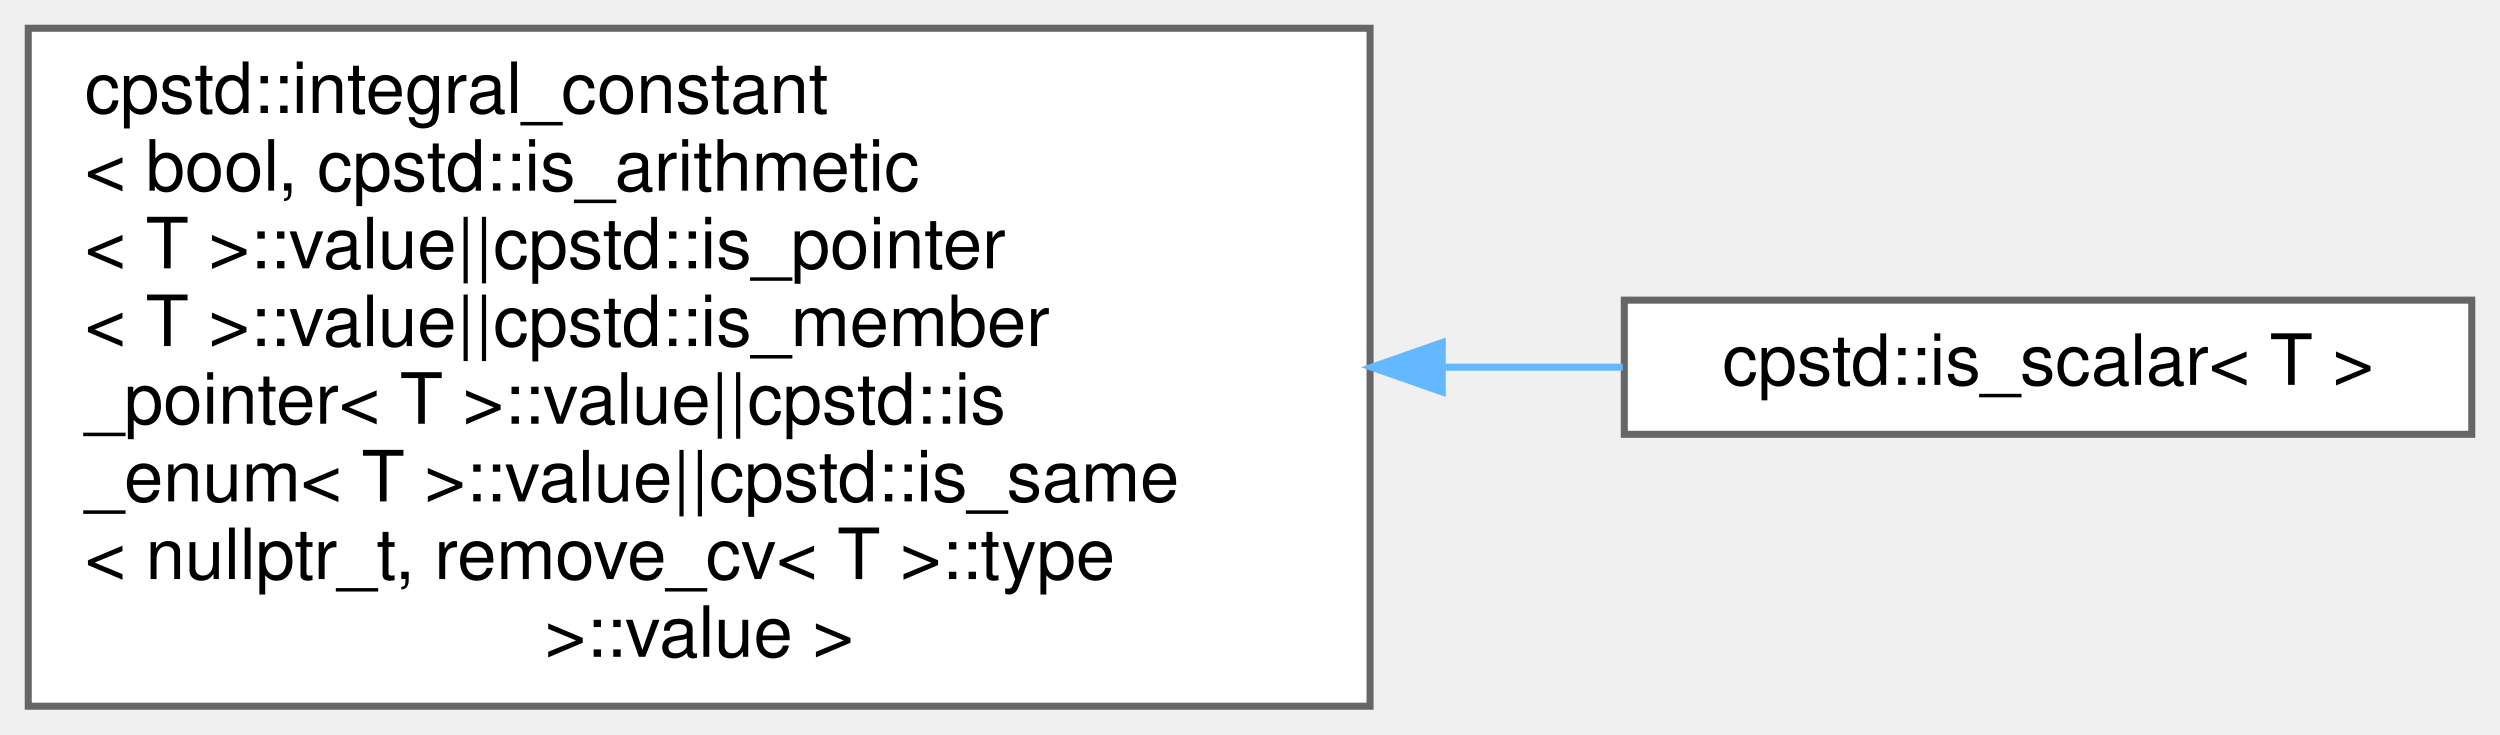
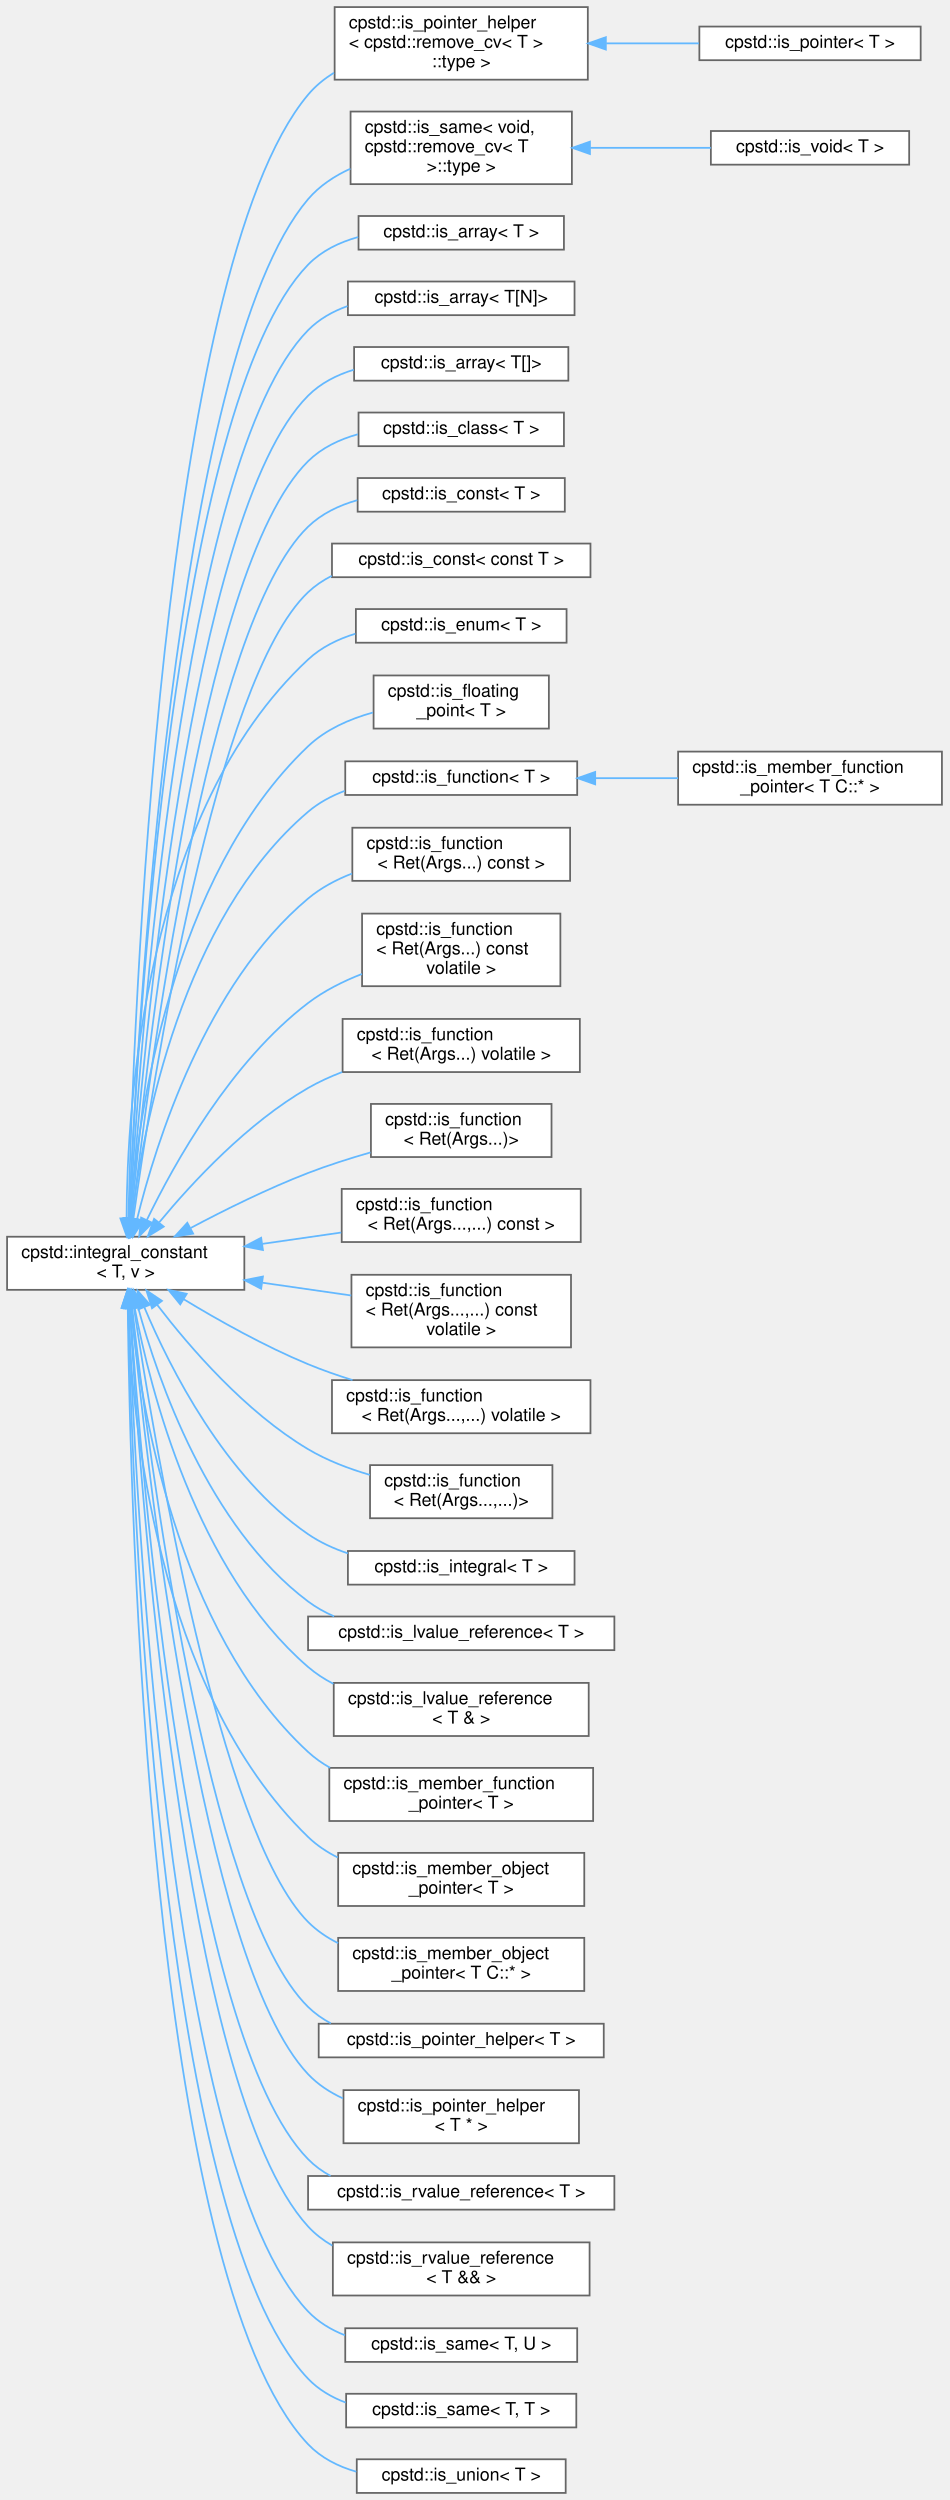
- <svg xmlns="http://www.w3.org/2000/svg" xmlns:xlink="http://www.w3.org/1999/xlink" width="354pt" height="104pt" viewBox="0.00 0.00 354.00 104.00">
-   <g id="graph0" class="graph" transform="scale(1 1) rotate(0) translate(4 100)">
+ <svg xmlns="http://www.w3.org/2000/svg" xmlns:xlink="http://www.w3.org/1999/xlink" width="536pt" height="1412pt" viewBox="0.00 0.00 536.00 1412.00">
+   <g id="graph0" class="graph" transform="scale(1 1) rotate(0) translate(4 1408)">
    <g id="Node000000" class="node">
      <g id="a_Node000000">
        <a xlink:href="structcpstd_1_1integral__constant.html" target="_top" xlink:title=" ">
-           <polygon fill="white" stroke="#666666" points="190,-96 0,-96 0,0 190,0 190,-96" />
-           <text text-anchor="start" x="8" y="-84" font-family="Helvetica,sans-Serif" font-size="10.00">cpstd::integral_constant</text>
-           <text text-anchor="start" x="8" y="-73" font-family="Helvetica,sans-Serif" font-size="10.00">&lt; bool, cpstd::is_arithmetic</text>
-           <text text-anchor="start" x="8" y="-62" font-family="Helvetica,sans-Serif" font-size="10.00">&lt; T &gt;::value||cpstd::is_pointer</text>
-           <text text-anchor="start" x="8" y="-51" font-family="Helvetica,sans-Serif" font-size="10.00">&lt; T &gt;::value||cpstd::is_member</text>
-           <text text-anchor="start" x="8" y="-40" font-family="Helvetica,sans-Serif" font-size="10.00">_pointer&lt; T &gt;::value||cpstd::is</text>
-           <text text-anchor="start" x="8" y="-29" font-family="Helvetica,sans-Serif" font-size="10.00">_enum&lt; T &gt;::value||cpstd::is_same</text>
-           <text text-anchor="start" x="8" y="-18" font-family="Helvetica,sans-Serif" font-size="10.00">&lt; nullptr_t, remove_cv&lt; T &gt;::type</text>
-           <text text-anchor="middle" x="95" y="-7" font-family="Helvetica,sans-Serif" font-size="10.00"> &gt;::value &gt;</text>
+           <polygon fill="white" stroke="#666666" points="134,-709.5 0,-709.5 0,-679.5 134,-679.5 134,-709.5" />
+           <text text-anchor="start" x="8" y="-697.5" font-family="Helvetica,sans-Serif" font-size="10.00">cpstd::integral_constant</text>
+           <text text-anchor="middle" x="67" y="-686.5" font-family="Helvetica,sans-Serif" font-size="10.00">&lt; T, v &gt;</text>
        </a>
      </g>
    </g>
    <g id="Node000001" class="node">
      <g id="a_Node000001">
-         <a xlink:href="structcpstd_1_1is__scalar.html" target="_top" xlink:title=" ">
-           <polygon fill="white" stroke="#666666" points="346,-57.5 226,-57.5 226,-38.5 346,-38.5 346,-57.5" />
-           <text text-anchor="middle" x="286" y="-45.5" font-family="Helvetica,sans-Serif" font-size="10.00">cpstd::is_scalar&lt; T &gt;</text>
-         </a>
-       </g>
-     </g>
-     <g id="edge16_Node000000_Node000001" class="edge">
-       <g id="a_edge16_Node000000_Node000001">
-         <a xlink:title=" ">
-           <path fill="none" stroke="#63b8ff" d="M200.43,-48C209.09,-48 217.64,-48 225.78,-48" />
-           <polygon fill="#63b8ff" stroke="#63b8ff" points="200.22,-44.5 190.22,-48 200.22,-51.5 200.22,-44.5" />
+         <a xlink:href="structcpstd_1_1is__pointer__helper.html" target="_top" xlink:title=" ">
+           <polygon fill="white" stroke="#666666" points="328,-1404 185,-1404 185,-1363 328,-1363 328,-1404" />
+           <text text-anchor="start" x="193" y="-1392" font-family="Helvetica,sans-Serif" font-size="10.00">cpstd::is_pointer_helper</text>
+           <text text-anchor="start" x="193" y="-1381" font-family="Helvetica,sans-Serif" font-size="10.00">&lt; cpstd::remove_cv&lt; T &gt;</text>
+           <text text-anchor="middle" x="256.5" y="-1370" font-family="Helvetica,sans-Serif" font-size="10.00">::type &gt;</text>
+         </a>
+       </g>
+     </g>
+     <g id="edge26_Node000000_Node000001" class="edge">
+       <g id="a_edge26_Node000000_Node000001">
+         <a xlink:title=" ">
+           <path fill="none" stroke="#63b8ff" d="M68.5,-719.51C71.15,-827.83 86.83,-1255.46 170,-1354.5 174.13,-1359.42 179.14,-1363.51 184.62,-1366.91" />
+           <polygon fill="#63b8ff" stroke="#63b8ff" points="72,-719.42 68.27,-709.51 65,-719.58 72,-719.42" />
+         </a>
+       </g>
+     </g>
+     <g id="Node000003" class="node">
+       <g id="a_Node000003">
+         <a xlink:href="structcpstd_1_1is__same.html" target="_top" xlink:title=" ">
+           <polygon fill="white" stroke="#666666" points="319,-1345 194,-1345 194,-1304 319,-1304 319,-1345" />
+           <text text-anchor="start" x="202" y="-1333" font-family="Helvetica,sans-Serif" font-size="10.00">cpstd::is_same&lt; void,</text>
+           <text text-anchor="start" x="202" y="-1322" font-family="Helvetica,sans-Serif" font-size="10.00"> cpstd::remove_cv&lt; T</text>
+           <text text-anchor="middle" x="256.5" y="-1311" font-family="Helvetica,sans-Serif" font-size="10.00"> &gt;::type &gt;</text>
+         </a>
+       </g>
+     </g>
+     <g id="edge28_Node000000_Node000003" class="edge">
+       <g id="a_edge28_Node000000_Node000003">
+         <a xlink:title=" ">
+           <path fill="none" stroke="#63b8ff" d="M68.92,-719.54C73.16,-821.77 93.98,-1206.33 170,-1295.5 176.41,-1303.01 184.84,-1308.59 193.91,-1312.72" />
+           <polygon fill="#63b8ff" stroke="#63b8ff" points="72.42,-719.37 68.52,-709.52 65.42,-719.65 72.42,-719.37" />
+         </a>
+       </g>
+     </g>
+     <g id="Node000005" class="node">
+       <g id="a_Node000005">
+         <a xlink:href="structcpstd_1_1is__array.html" target="_top" xlink:title=" ">
+           <polygon fill="white" stroke="#666666" points="314.5,-1286 198.5,-1286 198.5,-1267 314.5,-1267 314.5,-1286" />
+           <text text-anchor="middle" x="256.5" y="-1274" font-family="Helvetica,sans-Serif" font-size="10.00">cpstd::is_array&lt; T &gt;</text>
+         </a>
+       </g>
+     </g>
+     <g id="edge30_Node000000_Node000005" class="edge">
+       <g id="a_edge30_Node000000_Node000005">
+         <a xlink:title=" ">
+           <path fill="none" stroke="#63b8ff" d="M68.94,-719.81C73.17,-819.04 93.63,-1179.91 170,-1258.5 177.61,-1266.33 187.71,-1271.18 198.28,-1274.11" />
+           <polygon fill="#63b8ff" stroke="#63b8ff" points="72.43,-719.39 68.52,-709.54 65.43,-719.67 72.43,-719.39" />
+         </a>
+       </g>
+     </g>
+     <g id="Node000006" class="node">
+       <g id="a_Node000006">
+         <a xlink:href="structcpstd_1_1is__array_3_01T_0fN_0e_4.html" target="_top" xlink:title=" ">
+           <polygon fill="white" stroke="#666666" points="320.5,-1249 192.5,-1249 192.5,-1230 320.5,-1230 320.5,-1249" />
+           <text text-anchor="middle" x="256.5" y="-1237" font-family="Helvetica,sans-Serif" font-size="10.00">cpstd::is_array&lt; T[N]&gt;</text>
+         </a>
+       </g>
+     </g>
+     <g id="edge31_Node000000_Node000006" class="edge">
+       <g id="a_edge31_Node000000_Node000006">
+         <a xlink:title=" ">
+           <path fill="none" stroke="#63b8ff" d="M69.29,-719.69C74.65,-814.57 98.41,-1148.73 170,-1221.5 176.17,-1227.77 183.93,-1232.13 192.25,-1235.11" />
+           <polygon fill="#63b8ff" stroke="#63b8ff" points="72.77,-719.37 68.73,-709.57 65.78,-719.75 72.77,-719.37" />
+         </a>
+       </g>
+     </g>
+     <g id="Node000007" class="node">
+       <g id="a_Node000007">
+         <a xlink:href="structcpstd_1_1is__array_3_01T_0f_0e_4.html" target="_top" xlink:title=" ">
+           <polygon fill="white" stroke="#666666" points="317,-1212 196,-1212 196,-1193 317,-1193 317,-1212" />
+           <text text-anchor="middle" x="256.5" y="-1200" font-family="Helvetica,sans-Serif" font-size="10.00">cpstd::is_array&lt; T[]&gt;</text>
+         </a>
+       </g>
+     </g>
+     <g id="edge32_Node000000_Node000007" class="edge">
+       <g id="a_edge32_Node000000_Node000007">
+         <a xlink:title=" ">
+           <path fill="none" stroke="#63b8ff" d="M69.7,-719.96C76.31,-810.87 103.28,-1117.63 170,-1184.5 177.07,-1191.59 186.18,-1196.22 195.8,-1199.18" />
+           <polygon fill="#63b8ff" stroke="#63b8ff" points="73.18,-719.47 68.98,-709.75 66.2,-719.97 73.18,-719.47" />
+         </a>
+       </g>
+     </g>
+     <g id="Node000008" class="node">
+       <g id="a_Node000008">
+         <a xlink:href="structcpstd_1_1is__class.html" target="_top" xlink:title=" ">
+           <polygon fill="white" stroke="#666666" points="314.5,-1175 198.5,-1175 198.5,-1156 314.5,-1156 314.5,-1175" />
+           <text text-anchor="middle" x="256.5" y="-1163" font-family="Helvetica,sans-Serif" font-size="10.00">cpstd::is_class&lt; T &gt;</text>
+         </a>
+       </g>
+     </g>
+     <g id="edge33_Node000000_Node000008" class="edge">
+       <g id="a_edge33_Node000000_Node000008">
+         <a xlink:title=" ">
+           <path fill="none" stroke="#63b8ff" d="M70.15,-719.71C78,-805.82 108,-1086.36 170,-1147.5 177.67,-1155.06 187.66,-1159.81 198.1,-1162.73" />
+           <polygon fill="#63b8ff" stroke="#63b8ff" points="73.62,-719.19 69.24,-709.54 66.64,-719.81 73.62,-719.19" />
+         </a>
+       </g>
+     </g>
+     <g id="Node000009" class="node">
+       <g id="a_Node000009">
+         <a xlink:href="structcpstd_1_1is__const.html" target="_top" xlink:title=" ">
+           <polygon fill="white" stroke="#666666" points="315,-1138 198,-1138 198,-1119 315,-1119 315,-1138" />
+           <text text-anchor="middle" x="256.5" y="-1126" font-family="Helvetica,sans-Serif" font-size="10.00">cpstd::is_const&lt; T &gt;</text>
+         </a>
+       </g>
+     </g>
+     <g id="edge34_Node000000_Node000009" class="edge">
+       <g id="a_edge34_Node000000_Node000009">
+         <a xlink:title=" ">
+           <path fill="none" stroke="#63b8ff" d="M70.73,-720.02C79.98,-801.8 112.84,-1055.19 170,-1110.5 177.63,-1117.88 187.48,-1122.58 197.77,-1125.49" />
+           <polygon fill="#63b8ff" stroke="#63b8ff" points="74.16,-719.21 69.58,-709.66 67.2,-719.99 74.16,-719.21" />
+         </a>
+       </g>
+     </g>
+     <g id="Node000010" class="node">
+       <g id="a_Node000010">
+         <a xlink:href="structcpstd_1_1is__const_3_01const_01T_01_4.html" target="_top" xlink:title=" ">
+           <polygon fill="white" stroke="#666666" points="329.5,-1101 183.5,-1101 183.5,-1082 329.5,-1082 329.5,-1101" />
+           <text text-anchor="middle" x="256.5" y="-1089" font-family="Helvetica,sans-Serif" font-size="10.00">cpstd::is_const&lt; const T &gt;</text>
+         </a>
+       </g>
+     </g>
+     <g id="edge35_Node000000_Node000010" class="edge">
+       <g id="a_edge35_Node000000_Node000010">
+         <a xlink:title=" ">
+           <path fill="none" stroke="#63b8ff" d="M71.34,-719.76C81.99,-796.37 117.51,-1023.84 170,-1073.5 173.97,-1077.25 178.51,-1080.31 183.39,-1082.78" />
+           <polygon fill="#63b8ff" stroke="#63b8ff" points="74.78,-719.03 69.95,-709.6 67.84,-719.98 74.78,-719.03" />
+         </a>
+       </g>
+     </g>
+     <g id="Node000011" class="node">
+       <g id="a_Node000011">
+         <a xlink:href="structcpstd_1_1is__enum.html" target="_top" xlink:title=" ">
+           <polygon fill="white" stroke="#666666" points="316,-1064 197,-1064 197,-1045 316,-1045 316,-1064" />
+           <text text-anchor="middle" x="256.5" y="-1052" font-family="Helvetica,sans-Serif" font-size="10.00">cpstd::is_enum&lt; T &gt;</text>
+         </a>
+       </g>
+     </g>
+     <g id="edge36_Node000000_Node000011" class="edge">
+       <g id="a_edge36_Node000000_Node000011">
+         <a xlink:title=" ">
+           <path fill="none" stroke="#63b8ff" d="M67.49,-720.14C67.71,-783.69 77.61,-949.53 170,-1035.5 177.46,-1042.44 186.87,-1047.05 196.7,-1050.07" />
+           <polygon fill="#63b8ff" stroke="#63b8ff" points="70.99,-719.86 67.54,-709.84 63.99,-719.82 70.99,-719.86" />
+         </a>
+       </g>
+     </g>
+     <g id="Node000012" class="node">
+       <g id="a_Node000012">
+         <a xlink:href="structcpstd_1_1is__floating__point.html" target="_top" xlink:title=" ">
+           <polygon fill="white" stroke="#666666" points="306,-1026.5 207,-1026.5 207,-996.5 306,-996.5 306,-1026.5" />
+           <text text-anchor="start" x="215" y="-1014.5" font-family="Helvetica,sans-Serif" font-size="10.00">cpstd::is_floating</text>
+           <text text-anchor="middle" x="256.5" y="-1003.5" font-family="Helvetica,sans-Serif" font-size="10.00">_point&lt; T &gt;</text>
+         </a>
+       </g>
+     </g>
+     <g id="edge37_Node000000_Node000012" class="edge">
+       <g id="a_edge37_Node000000_Node000012">
+         <a xlink:title=" ">
+           <path fill="none" stroke="#63b8ff" d="M69.35,-719.95C73.73,-776.35 92.25,-912.66 170,-986.5 179.98,-995.98 193.36,-1001.89 206.56,-1005.56" />
+           <polygon fill="#63b8ff" stroke="#63b8ff" points="72.83,-719.52 68.65,-709.78 65.84,-720 72.83,-719.52" />
+         </a>
+       </g>
+     </g>
+     <g id="Node000013" class="node">
+       <g id="a_Node000013">
+         <a xlink:href="structcpstd_1_1is__function.html" target="_top" xlink:title=" ">
+           <polygon fill="white" stroke="#666666" points="322,-978 191,-978 191,-959 322,-959 322,-978" />
+           <text text-anchor="middle" x="256.5" y="-966" font-family="Helvetica,sans-Serif" font-size="10.00">cpstd::is_function&lt; T &gt;</text>
+         </a>
+       </g>
+     </g>
+     <g id="edge38_Node000000_Node000013" class="edge">
+       <g id="a_edge38_Node000000_Node000013">
+         <a xlink:title=" ">
+           <path fill="none" stroke="#63b8ff" d="M70.44,-719.9C76.81,-771.52 98.75,-888.94 170,-949.5 176.02,-954.62 183.13,-958.45 190.63,-961.29" />
+           <polygon fill="#63b8ff" stroke="#63b8ff" points="73.88,-719.18 69.27,-709.64 66.92,-719.97 73.88,-719.18" />
+         </a>
+       </g>
+     </g>
+     <g id="Node000015" class="node">
+       <g id="a_Node000015">
+         <a xlink:href="structcpstd_1_1is__function_3_01Ret_07Args_8_8_8_08_01const_01_4.html" target="_top" xlink:title=" ">
+           <polygon fill="white" stroke="#666666" points="318,-940.5 195,-940.5 195,-910.5 318,-910.5 318,-940.5" />
+           <text text-anchor="start" x="203" y="-928.5" font-family="Helvetica,sans-Serif" font-size="10.00">cpstd::is_function</text>
+           <text text-anchor="middle" x="256.5" y="-917.5" font-family="Helvetica,sans-Serif" font-size="10.00">&lt; Ret(Args...) const &gt;</text>
+         </a>
+       </g>
+     </g>
+     <g id="edge40_Node000000_Node000015" class="edge">
+       <g id="a_edge40_Node000000_Node000015">
+         <a xlink:title=" ">
+           <path fill="none" stroke="#63b8ff" d="M73.43,-719.5C84.15,-762.87 112.21,-852.04 170,-900.5 177.23,-906.56 185.87,-911.15 194.83,-914.63" />
+           <polygon fill="#63b8ff" stroke="#63b8ff" points="76.77,-718.44 71.07,-709.51 69.96,-720.05 76.77,-718.44" />
+         </a>
+       </g>
+     </g>
+     <g id="Node000016" class="node">
+       <g id="a_Node000016">
+         <a xlink:href="structcpstd_1_1is__function_3_01Ret_07Args_8_8_8_08_01const_01volatile_01_4.html" target="_top" xlink:title=" ">
+           <polygon fill="white" stroke="#666666" points="312.5,-892 200.5,-892 200.5,-851 312.5,-851 312.5,-892" />
+           <text text-anchor="start" x="208.5" y="-880" font-family="Helvetica,sans-Serif" font-size="10.00">cpstd::is_function</text>
+           <text text-anchor="start" x="208.5" y="-869" font-family="Helvetica,sans-Serif" font-size="10.00">&lt; Ret(Args...) const</text>
+           <text text-anchor="middle" x="256.5" y="-858" font-family="Helvetica,sans-Serif" font-size="10.00"> volatile &gt;</text>
+         </a>
+       </g>
+     </g>
+     <g id="edge41_Node000000_Node000016" class="edge">
+       <g id="a_edge41_Node000000_Node000016">
+         <a xlink:title=" ">
+           <path fill="none" stroke="#63b8ff" d="M78.96,-718.99C94.67,-751.44 126.55,-808.41 170,-841.5 179.01,-848.36 189.72,-853.74 200.45,-857.92" />
+           <polygon fill="#63b8ff" stroke="#63b8ff" points="82.04,-717.32 74.61,-709.77 75.71,-720.3 82.04,-717.32" />
+         </a>
+       </g>
+     </g>
+     <g id="Node000017" class="node">
+       <g id="a_Node000017">
+         <a xlink:href="structcpstd_1_1is__function_3_01Ret_07Args_8_8_8_08_01volatile_01_4.html" target="_top" xlink:title=" ">
+           <polygon fill="white" stroke="#666666" points="323.5,-832.5 189.5,-832.5 189.5,-802.5 323.5,-802.5 323.5,-832.5" />
+           <text text-anchor="start" x="197.5" y="-820.5" font-family="Helvetica,sans-Serif" font-size="10.00">cpstd::is_function</text>
+           <text text-anchor="middle" x="256.5" y="-809.5" font-family="Helvetica,sans-Serif" font-size="10.00">&lt; Ret(Args...) volatile &gt;</text>
+         </a>
+       </g>
+     </g>
+     <g id="edge42_Node000000_Node000017" class="edge">
+       <g id="a_edge42_Node000000_Node000017">
+         <a xlink:title=" ">
+           <path fill="none" stroke="#63b8ff" d="M85.97,-717.68C104.64,-740.23 135.86,-773.86 170,-793.5 176.01,-796.96 182.56,-799.94 189.25,-802.51" />
+           <polygon fill="#63b8ff" stroke="#63b8ff" points="88.47,-715.2 79.45,-709.64 83.03,-719.61 88.47,-715.2" />
+         </a>
+       </g>
+     </g>
+     <g id="Node000018" class="node">
+       <g id="a_Node000018">
+         <a xlink:href="structcpstd_1_1is__function_3_01Ret_07Args_8_8_8_08_4.html" target="_top" xlink:title=" ">
+           <polygon fill="white" stroke="#666666" points="307.5,-784.5 205.5,-784.5 205.5,-754.5 307.5,-754.5 307.5,-784.5" />
+           <text text-anchor="start" x="213.5" y="-772.5" font-family="Helvetica,sans-Serif" font-size="10.00">cpstd::is_function</text>
+           <text text-anchor="middle" x="256.5" y="-761.5" font-family="Helvetica,sans-Serif" font-size="10.00">&lt; Ret(Args...)&gt;</text>
+         </a>
+       </g>
+     </g>
+     <g id="edge43_Node000000_Node000018" class="edge">
+       <g id="a_edge43_Node000000_Node000018">
+         <a xlink:title=" ">
+           <path fill="none" stroke="#63b8ff" d="M103.64,-714.41C122.89,-724.63 147.3,-736.73 170,-745.5 181.22,-749.83 193.54,-753.75 205.25,-757.11" />
+           <polygon fill="#63b8ff" stroke="#63b8ff" points="105.1,-711.23 94.64,-709.57 101.79,-717.39 105.1,-711.23" />
+         </a>
+       </g>
+     </g>
+     <g id="Node000019" class="node">
+       <g id="a_Node000019">
+         <a xlink:href="structcpstd_1_1is__function_3_01Ret_07Args_8_8_8_00_8_8_8_08_01const_01_4.html" target="_top" xlink:title=" ">
+           <polygon fill="white" stroke="#666666" points="324,-736.5 189,-736.5 189,-706.5 324,-706.5 324,-736.5" />
+           <text text-anchor="start" x="197" y="-724.5" font-family="Helvetica,sans-Serif" font-size="10.00">cpstd::is_function</text>
+           <text text-anchor="middle" x="256.5" y="-713.5" font-family="Helvetica,sans-Serif" font-size="10.00">&lt; Ret(Args...,...) const &gt;</text>
+         </a>
+       </g>
+     </g>
+     <g id="edge44_Node000000_Node000019" class="edge">
+       <g id="a_edge44_Node000000_Node000019">
+         <a xlink:title=" ">
+           <path fill="none" stroke="#63b8ff" d="M144.2,-705.47C158.95,-707.6 174.31,-709.81 188.73,-711.88" />
+           <polygon fill="#63b8ff" stroke="#63b8ff" points="144.5,-701.98 134.11,-704.02 143.5,-708.91 144.5,-701.98" />
+         </a>
+       </g>
+     </g>
+     <g id="Node000020" class="node">
+       <g id="a_Node000020">
+         <a xlink:href="structcpstd_1_1is__function_3_01Ret_07Args_8_8_8_00_8_8_8_08_01const_01volatile_01_4.html" target="_top" xlink:title=" ">
+           <polygon fill="white" stroke="#666666" points="318.5,-688 194.5,-688 194.5,-647 318.5,-647 318.5,-688" />
+           <text text-anchor="start" x="202.5" y="-676" font-family="Helvetica,sans-Serif" font-size="10.00">cpstd::is_function</text>
+           <text text-anchor="start" x="202.5" y="-665" font-family="Helvetica,sans-Serif" font-size="10.00">&lt; Ret(Args...,...) const</text>
+           <text text-anchor="middle" x="256.5" y="-654" font-family="Helvetica,sans-Serif" font-size="10.00"> volatile &gt;</text>
+         </a>
+       </g>
+     </g>
+     <g id="edge45_Node000000_Node000020" class="edge">
+       <g id="a_edge45_Node000000_Node000020">
+         <a xlink:title=" ">
+           <path fill="none" stroke="#63b8ff" d="M144.35,-683.5C161,-681.11 178.41,-678.6 194.38,-676.3" />
+           <polygon fill="#63b8ff" stroke="#63b8ff" points="143.5,-680.09 134.11,-684.98 144.5,-687.02 143.5,-680.09" />
+         </a>
+       </g>
+     </g>
+     <g id="Node000021" class="node">
+       <g id="a_Node000021">
+         <a xlink:href="structcpstd_1_1is__function_3_01Ret_07Args_8_8_8_00_8_8_8_08_01volatile_01_4.html" target="_top" xlink:title=" ">
+           <polygon fill="white" stroke="#666666" points="329.5,-628.5 183.5,-628.5 183.5,-598.5 329.5,-598.5 329.5,-628.5" />
+           <text text-anchor="start" x="191.5" y="-616.5" font-family="Helvetica,sans-Serif" font-size="10.00">cpstd::is_function</text>
+           <text text-anchor="middle" x="256.5" y="-605.5" font-family="Helvetica,sans-Serif" font-size="10.00">&lt; Ret(Args...,...) volatile &gt;</text>
+         </a>
+       </g>
+     </g>
+     <g id="edge46_Node000000_Node000021" class="edge">
+       <g id="a_edge46_Node000000_Node000021">
+         <a xlink:title=" ">
+           <path fill="none" stroke="#63b8ff" d="M99.66,-674.24C119.33,-662.32 145.45,-647.64 170,-637.5 177.98,-634.2 186.56,-631.2 195.1,-628.52" />
+           <polygon fill="#63b8ff" stroke="#63b8ff" points="97.8,-671.28 91.11,-679.5 101.46,-677.24 97.8,-671.28" />
+         </a>
+       </g>
+     </g>
+     <g id="Node000022" class="node">
+       <g id="a_Node000022">
+         <a xlink:href="structcpstd_1_1is__function_3_01Ret_07Args_8_8_8_00_8_8_8_08_4.html" target="_top" xlink:title=" ">
+           <polygon fill="white" stroke="#666666" points="308,-580.5 205,-580.5 205,-550.5 308,-550.5 308,-580.5" />
+           <text text-anchor="start" x="213" y="-568.5" font-family="Helvetica,sans-Serif" font-size="10.00">cpstd::is_function</text>
+           <text text-anchor="middle" x="256.5" y="-557.5" font-family="Helvetica,sans-Serif" font-size="10.00">&lt; Ret(Args...,...)&gt;</text>
+         </a>
+       </g>
+     </g>
+     <g id="edge47_Node000000_Node000022" class="edge">
+       <g id="a_edge47_Node000000_Node000022">
+         <a xlink:title=" ">
+           <path fill="none" stroke="#63b8ff" d="M84.81,-670.98C103.13,-647.05 134.6,-610.57 170,-589.5 180.6,-583.19 192.92,-578.48 204.86,-574.99" />
+           <polygon fill="#63b8ff" stroke="#63b8ff" points="81.87,-669.08 78.68,-679.18 87.47,-673.27 81.87,-669.08" />
+         </a>
+       </g>
+     </g>
+     <g id="Node000023" class="node">
+       <g id="a_Node000023">
+         <a xlink:href="structcpstd_1_1is__integral.html" target="_top" xlink:title=" ">
+           <polygon fill="white" stroke="#666666" points="320.5,-532 192.5,-532 192.5,-513 320.5,-513 320.5,-532" />
+           <text text-anchor="middle" x="256.5" y="-520" font-family="Helvetica,sans-Serif" font-size="10.00">cpstd::is_integral&lt; T &gt;</text>
+         </a>
+       </g>
+     </g>
+     <g id="edge48_Node000000_Node000023" class="edge">
+       <g id="a_edge48_Node000000_Node000023">
+         <a xlink:title=" ">
+           <path fill="none" stroke="#63b8ff" d="M77.49,-669.72C91.99,-635.31 123.02,-573.69 170,-541.5 176.77,-536.86 184.49,-533.33 192.46,-530.65" />
+           <polygon fill="#63b8ff" stroke="#63b8ff" points="74.21,-668.47 73.68,-679.05 80.69,-671.12 74.21,-668.47" />
+         </a>
+       </g>
+     </g>
+     <g id="Node000024" class="node">
+       <g id="a_Node000024">
+         <a xlink:href="structcpstd_1_1is__lvalue__reference.html" target="_top" xlink:title=" ">
+           <polygon fill="white" stroke="#666666" points="343,-495 170,-495 170,-476 343,-476 343,-495" />
+           <text text-anchor="middle" x="256.5" y="-483" font-family="Helvetica,sans-Serif" font-size="10.00">cpstd::is_lvalue_reference&lt; T &gt;</text>
+         </a>
+       </g>
+     </g>
+     <g id="edge49_Node000000_Node000024" class="edge">
+       <g id="a_edge49_Node000000_Node000024">
+         <a xlink:title=" ">
+           <path fill="none" stroke="#63b8ff" d="M73.95,-669.69C85.21,-628.34 113.72,-545.75 170,-503.5 174.49,-500.13 179.47,-497.36 184.7,-495.08" />
+           <polygon fill="#63b8ff" stroke="#63b8ff" points="70.53,-668.93 71.39,-679.49 77.3,-670.7 70.53,-668.93" />
+         </a>
+       </g>
+     </g>
+     <g id="Node000025" class="node">
+       <g id="a_Node000025">
+         <a xlink:href="structcpstd_1_1is__lvalue__reference_3_01T_01_6_01_4.html" target="_top" xlink:title=" ">
+           <polygon fill="white" stroke="#666666" points="328.5,-457.5 184.5,-457.5 184.5,-427.5 328.5,-427.5 328.5,-457.5" />
+           <text text-anchor="start" x="192.5" y="-445.5" font-family="Helvetica,sans-Serif" font-size="10.00">cpstd::is_lvalue_reference</text>
+           <text text-anchor="middle" x="256.5" y="-434.5" font-family="Helvetica,sans-Serif" font-size="10.00">&lt; T &amp; &gt;</text>
+         </a>
+       </g>
+     </g>
+     <g id="edge50_Node000000_Node000025" class="edge">
+       <g id="a_edge50_Node000000_Node000025">
+         <a xlink:title=" ">
+           <path fill="none" stroke="#63b8ff" d="M72.05,-669.44C80.97,-622.48 106.8,-521.03 170,-466.5 174.32,-462.77 179.18,-459.62 184.32,-456.96" />
+           <polygon fill="#63b8ff" stroke="#63b8ff" points="68.59,-668.92 70.26,-679.38 75.48,-670.16 68.59,-668.92" />
+         </a>
+       </g>
+     </g>
+     <g id="Node000026" class="node">
+       <g id="a_Node000026">
+         <a xlink:href="structcpstd_1_1is__member__function__pointer.html" target="_top" xlink:title=" ">
+           <polygon fill="white" stroke="#666666" points="331,-409.5 182,-409.5 182,-379.5 331,-379.5 331,-409.5" />
+           <text text-anchor="start" x="190" y="-397.5" font-family="Helvetica,sans-Serif" font-size="10.00">cpstd::is_member_function</text>
+           <text text-anchor="middle" x="256.5" y="-386.5" font-family="Helvetica,sans-Serif" font-size="10.00">_pointer&lt; T &gt;</text>
+         </a>
+       </g>
+     </g>
+     <g id="edge51_Node000000_Node000026" class="edge">
+       <g id="a_edge51_Node000000_Node000026">
+         <a xlink:title=" ">
+           <path fill="none" stroke="#63b8ff" d="M69.86,-669.26C75.23,-615.12 95.54,-487.21 170,-418.5 173.74,-415.05 177.94,-412.09 182.41,-409.55" />
+           <polygon fill="#63b8ff" stroke="#63b8ff" points="66.36,-669.08 68.95,-679.35 73.33,-669.71 66.36,-669.08" />
+         </a>
+       </g>
+     </g>
+     <g id="Node000027" class="node">
+       <g id="a_Node000027">
+         <a xlink:href="structcpstd_1_1is__member__object__pointer.html" target="_top" xlink:title=" ">
+           <polygon fill="white" stroke="#666666" points="326,-361.5 187,-361.5 187,-331.5 326,-331.5 326,-361.5" />
+           <text text-anchor="start" x="195" y="-349.5" font-family="Helvetica,sans-Serif" font-size="10.00">cpstd::is_member_object</text>
+           <text text-anchor="middle" x="256.5" y="-338.5" font-family="Helvetica,sans-Serif" font-size="10.00">_pointer&lt; T &gt;</text>
+         </a>
+       </g>
+     </g>
+     <g id="edge52_Node000000_Node000027" class="edge">
+       <g id="a_edge52_Node000000_Node000027">
+         <a xlink:title=" ">
+           <path fill="none" stroke="#63b8ff" d="M68.26,-669.19C70.28,-608.53 84.09,-453.76 170,-370.5 174.87,-365.78 180.59,-361.97 186.73,-358.9" />
+           <polygon fill="#63b8ff" stroke="#63b8ff" points="64.75,-669.29 68,-679.38 71.75,-669.47 64.75,-669.29" />
+         </a>
+       </g>
+     </g>
+     <g id="Node000028" class="node">
+       <g id="a_Node000028">
+         <a xlink:href="structcpstd_1_1is__member__object__pointer_3_01T_01C_1_1_5_01_4.html" target="_top" xlink:title=" ">
+           <polygon fill="white" stroke="#666666" points="326,-313.5 187,-313.5 187,-283.5 326,-283.5 326,-313.5" />
+           <text text-anchor="start" x="195" y="-301.5" font-family="Helvetica,sans-Serif" font-size="10.00">cpstd::is_member_object</text>
+           <text text-anchor="middle" x="256.5" y="-290.5" font-family="Helvetica,sans-Serif" font-size="10.00">_pointer&lt; T C::* &gt;</text>
+         </a>
+       </g>
+     </g>
+     <g id="edge53_Node000000_Node000028" class="edge">
+       <g id="a_edge53_Node000000_Node000028">
+         <a xlink:title=" ">
+           <path fill="none" stroke="#63b8ff" d="M71.63,-669.34C82.99,-594.07 120.05,-372.75 170,-322.5 174.89,-317.58 180.7,-313.65 186.96,-310.51" />
+           <polygon fill="#63b8ff" stroke="#63b8ff" points="68.15,-668.94 70.15,-679.35 75.08,-669.97 68.15,-668.94" />
+         </a>
+       </g>
+     </g>
+     <g id="Node000029" class="node">
+       <g id="a_Node000029">
+         <a xlink:href="structcpstd_1_1is__pointer__helper.html" target="_top" xlink:title=" ">
+           <polygon fill="white" stroke="#666666" points="337,-265 176,-265 176,-246 337,-246 337,-265" />
+           <text text-anchor="middle" x="256.5" y="-253" font-family="Helvetica,sans-Serif" font-size="10.00">cpstd::is_pointer_helper&lt; T &gt;</text>
+         </a>
+       </g>
+     </g>
+     <g id="edge54_Node000000_Node000029" class="edge">
+       <g id="a_edge54_Node000000_Node000029">
+         <a xlink:title=" ">
+           <path fill="none" stroke="#63b8ff" d="M70.66,-669.27C79.8,-587.33 112.57,-330.81 170,-274.5 173.8,-270.77 178.16,-267.71 182.85,-265.2" />
+           <polygon fill="#63b8ff" stroke="#63b8ff" points="67.18,-668.89 69.57,-679.21 74.14,-669.65 67.18,-668.89" />
+         </a>
+       </g>
+     </g>
+     <g id="Node000030" class="node">
+       <g id="a_Node000030">
+         <a xlink:href="structcpstd_1_1is__pointer__helper_3_01T_01_5_01_4.html" target="_top" xlink:title=" ">
+           <polygon fill="white" stroke="#666666" points="323,-227.5 190,-227.5 190,-197.5 323,-197.5 323,-227.5" />
+           <text text-anchor="start" x="198" y="-215.5" font-family="Helvetica,sans-Serif" font-size="10.00">cpstd::is_pointer_helper</text>
+           <text text-anchor="middle" x="256.5" y="-204.5" font-family="Helvetica,sans-Serif" font-size="10.00">&lt; T * &gt;</text>
+         </a>
+       </g>
+     </g>
+     <g id="edge55_Node000000_Node000030" class="edge">
+       <g id="a_edge55_Node000000_Node000030">
+         <a xlink:title=" ">
+           <path fill="none" stroke="#63b8ff" d="M70.26,-669.17C78.47,-582.6 109.5,-300.39 170,-236.5 175.51,-230.68 182.31,-226.23 189.65,-222.84" />
+           <polygon fill="#63b8ff" stroke="#63b8ff" points="66.75,-669.11 69.31,-679.39 73.72,-669.75 66.75,-669.11" />
+         </a>
+       </g>
+     </g>
+     <g id="Node000031" class="node">
+       <g id="a_Node000031">
+         <a xlink:href="structcpstd_1_1is__rvalue__reference.html" target="_top" xlink:title=" ">
+           <polygon fill="white" stroke="#666666" points="343,-179 170,-179 170,-160 343,-160 343,-179" />
+           <text text-anchor="middle" x="256.5" y="-167" font-family="Helvetica,sans-Serif" font-size="10.00">cpstd::is_rvalue_reference&lt; T &gt;</text>
+         </a>
+       </g>
+     </g>
+     <g id="edge56_Node000000_Node000031" class="edge">
+       <g id="a_edge56_Node000000_Node000031">
+         <a xlink:title=" ">
+           <path fill="none" stroke="#63b8ff" d="M69.54,-669.14C75.7,-576.52 101.57,-258.29 170,-188.5 173.73,-184.7 178.03,-181.58 182.69,-179.04" />
+           <polygon fill="#63b8ff" stroke="#63b8ff" points="66.04,-669.08 68.89,-679.29 73.03,-669.53 66.04,-669.08" />
+         </a>
+       </g>
+     </g>
+     <g id="Node000032" class="node">
+       <g id="a_Node000032">
+         <a xlink:href="structcpstd_1_1is__rvalue__reference_3_01T_01_6_6_01_4.html" target="_top" xlink:title=" ">
+           <polygon fill="white" stroke="#666666" points="329,-141.5 184,-141.5 184,-111.5 329,-111.5 329,-141.5" />
+           <text text-anchor="start" x="192" y="-129.5" font-family="Helvetica,sans-Serif" font-size="10.00">cpstd::is_rvalue_reference</text>
+           <text text-anchor="middle" x="256.5" y="-118.5" font-family="Helvetica,sans-Serif" font-size="10.00">&lt; T &amp;&amp; &gt;</text>
+         </a>
+       </g>
+     </g>
+     <g id="edge57_Node000000_Node000032" class="edge">
+       <g id="a_edge57_Node000000_Node000032">
+         <a xlink:title=" ">
+           <path fill="none" stroke="#63b8ff" d="M69.28,-669.27C74.7,-572.74 98.78,-228.3 170,-150.5 173.96,-146.18 178.62,-142.61 183.7,-139.67" />
+           <polygon fill="#63b8ff" stroke="#63b8ff" points="65.79,-669.12 68.74,-679.3 72.78,-669.5 65.79,-669.12" />
+         </a>
+       </g>
+     </g>
+     <g id="Node000033" class="node">
+       <g id="a_Node000033">
+         <a xlink:href="structcpstd_1_1is__same.html" target="_top" xlink:title=" ">
+           <polygon fill="white" stroke="#666666" points="322,-93 191,-93 191,-74 322,-74 322,-93" />
+           <text text-anchor="middle" x="256.5" y="-81" font-family="Helvetica,sans-Serif" font-size="10.00">cpstd::is_same&lt; T, U &gt;</text>
+         </a>
+       </g>
+     </g>
+     <g id="edge58_Node000000_Node000033" class="edge">
+       <g id="a_edge58_Node000000_Node000033">
+         <a xlink:title=" ">
+           <path fill="none" stroke="#63b8ff" d="M68.73,-669.27C72.21,-567.16 90.42,-185.99 170,-102.5 175.77,-96.45 183.01,-92.12 190.81,-89.05" />
+           <polygon fill="#63b8ff" stroke="#63b8ff" points="65.23,-669.19 68.41,-679.29 72.23,-669.41 65.23,-669.19" />
+         </a>
+       </g>
+     </g>
+     <g id="Node000034" class="node">
+       <g id="a_Node000034">
+         <a xlink:href="structcpstd_1_1is__same_3_01T_00_01T_01_4.html" target="_top" xlink:title=" ">
+           <polygon fill="white" stroke="#666666" points="321.5,-56 191.5,-56 191.5,-37 321.5,-37 321.5,-56" />
+           <text text-anchor="middle" x="256.5" y="-44" font-family="Helvetica,sans-Serif" font-size="10.00">cpstd::is_same&lt; T, T &gt;</text>
+         </a>
+       </g>
+     </g>
+     <g id="edge59_Node000000_Node000034" class="edge">
+       <g id="a_edge59_Node000000_Node000034">
+         <a xlink:title=" ">
+           <path fill="none" stroke="#63b8ff" d="M68.42,-669.37C70.69,-563.3 84.96,-153.64 170,-64.5 175.86,-58.35 183.25,-54.04 191.22,-51.04" />
+           <polygon fill="#63b8ff" stroke="#63b8ff" points="64.91,-669.39 68.22,-679.46 71.91,-669.53 64.91,-669.39" />
+         </a>
+       </g>
+     </g>
+     <g id="Node000035" class="node">
+       <g id="a_Node000035">
+         <a xlink:href="structcpstd_1_1is__union.html" target="_top" xlink:title=" ">
+           <polygon fill="white" stroke="#666666" points="315.5,-19 197.5,-19 197.5,0 315.5,0 315.5,-19" />
+           <text text-anchor="middle" x="256.5" y="-7" font-family="Helvetica,sans-Serif" font-size="10.00">cpstd::is_union&lt; T &gt;</text>
+         </a>
+       </g>
+     </g>
+     <g id="edge60_Node000000_Node000035" class="edge">
+       <g id="a_edge60_Node000000_Node000035">
+         <a xlink:title=" ">
+           <path fill="none" stroke="#63b8ff" d="M68.17,-669.33C69.43,-559.38 80.12,-122.54 170,-27.5 177.3,-19.79 186.99,-14.94 197.24,-11.98" />
+           <polygon fill="#63b8ff" stroke="#63b8ff" points="64.67,-669.44 68.07,-679.47 71.67,-669.51 64.67,-669.44" />
+         </a>
+       </g>
+     </g>
+     <g id="Node000002" class="node">
+       <g id="a_Node000002">
+         <a xlink:href="structcpstd_1_1is__pointer.html" target="_top" xlink:title=" ">
+           <polygon fill="white" stroke="#666666" points="516,-1393 391,-1393 391,-1374 516,-1374 516,-1393" />
+           <text text-anchor="middle" x="453.5" y="-1381" font-family="Helvetica,sans-Serif" font-size="10.00">cpstd::is_pointer&lt; T &gt;</text>
+         </a>
+       </g>
+     </g>
+     <g id="edge27_Node000001_Node000002" class="edge">
+       <g id="a_edge27_Node000001_Node000002">
+         <a xlink:title=" ">
+           <path fill="none" stroke="#63b8ff" d="M338.38,-1383.5C355.89,-1383.5 374.14,-1383.5 390.77,-1383.5" />
+           <polygon fill="#63b8ff" stroke="#63b8ff" points="338.18,-1380 328.18,-1383.5 338.18,-1387 338.18,-1380" />
+         </a>
+       </g>
+     </g>
+     <g id="Node000004" class="node">
+       <g id="a_Node000004">
+         <a xlink:href="structcpstd_1_1is__void.html" target="_top" xlink:title=" ">
+           <polygon fill="white" stroke="#666666" points="509.5,-1334 397.5,-1334 397.5,-1315 509.5,-1315 509.5,-1334" />
+           <text text-anchor="middle" x="453.5" y="-1322" font-family="Helvetica,sans-Serif" font-size="10.00">cpstd::is_void&lt; T &gt;</text>
+         </a>
+       </g>
+     </g>
+     <g id="edge29_Node000003_Node000004" class="edge">
+       <g id="a_edge29_Node000003_Node000004">
+         <a xlink:title=" ">
+           <path fill="none" stroke="#63b8ff" d="M329.38,-1324.5C351.87,-1324.5 376.33,-1324.5 397.47,-1324.5" />
+           <polygon fill="#63b8ff" stroke="#63b8ff" points="329.2,-1321 319.2,-1324.5 329.2,-1328 329.2,-1321" />
+         </a>
+       </g>
+     </g>
+     <g id="Node000014" class="node">
+       <g id="a_Node000014">
+         <a xlink:href="structcpstd_1_1is__member__function__pointer_3_01T_01C_1_1_5_01_4.html" target="_top" xlink:title=" ">
+           <polygon fill="white" stroke="#666666" points="528,-983.5 379,-983.5 379,-953.5 528,-953.5 528,-983.5" />
+           <text text-anchor="start" x="387" y="-971.5" font-family="Helvetica,sans-Serif" font-size="10.00">cpstd::is_member_function</text>
+           <text text-anchor="middle" x="453.5" y="-960.5" font-family="Helvetica,sans-Serif" font-size="10.00">_pointer&lt; T C::* &gt;</text>
+         </a>
+       </g>
+     </g>
+     <g id="edge39_Node000013_Node000014" class="edge">
+       <g id="a_edge39_Node000013_Node000014">
+         <a xlink:title=" ">
+           <path fill="none" stroke="#63b8ff" d="M332.55,-968.5C347.76,-968.5 363.75,-968.5 378.91,-968.5" />
+           <polygon fill="#63b8ff" stroke="#63b8ff" points="332.16,-965 322.16,-968.5 332.16,-972 332.16,-965" />
        </a>
      </g>
    </g>
  </g>
</svg>
